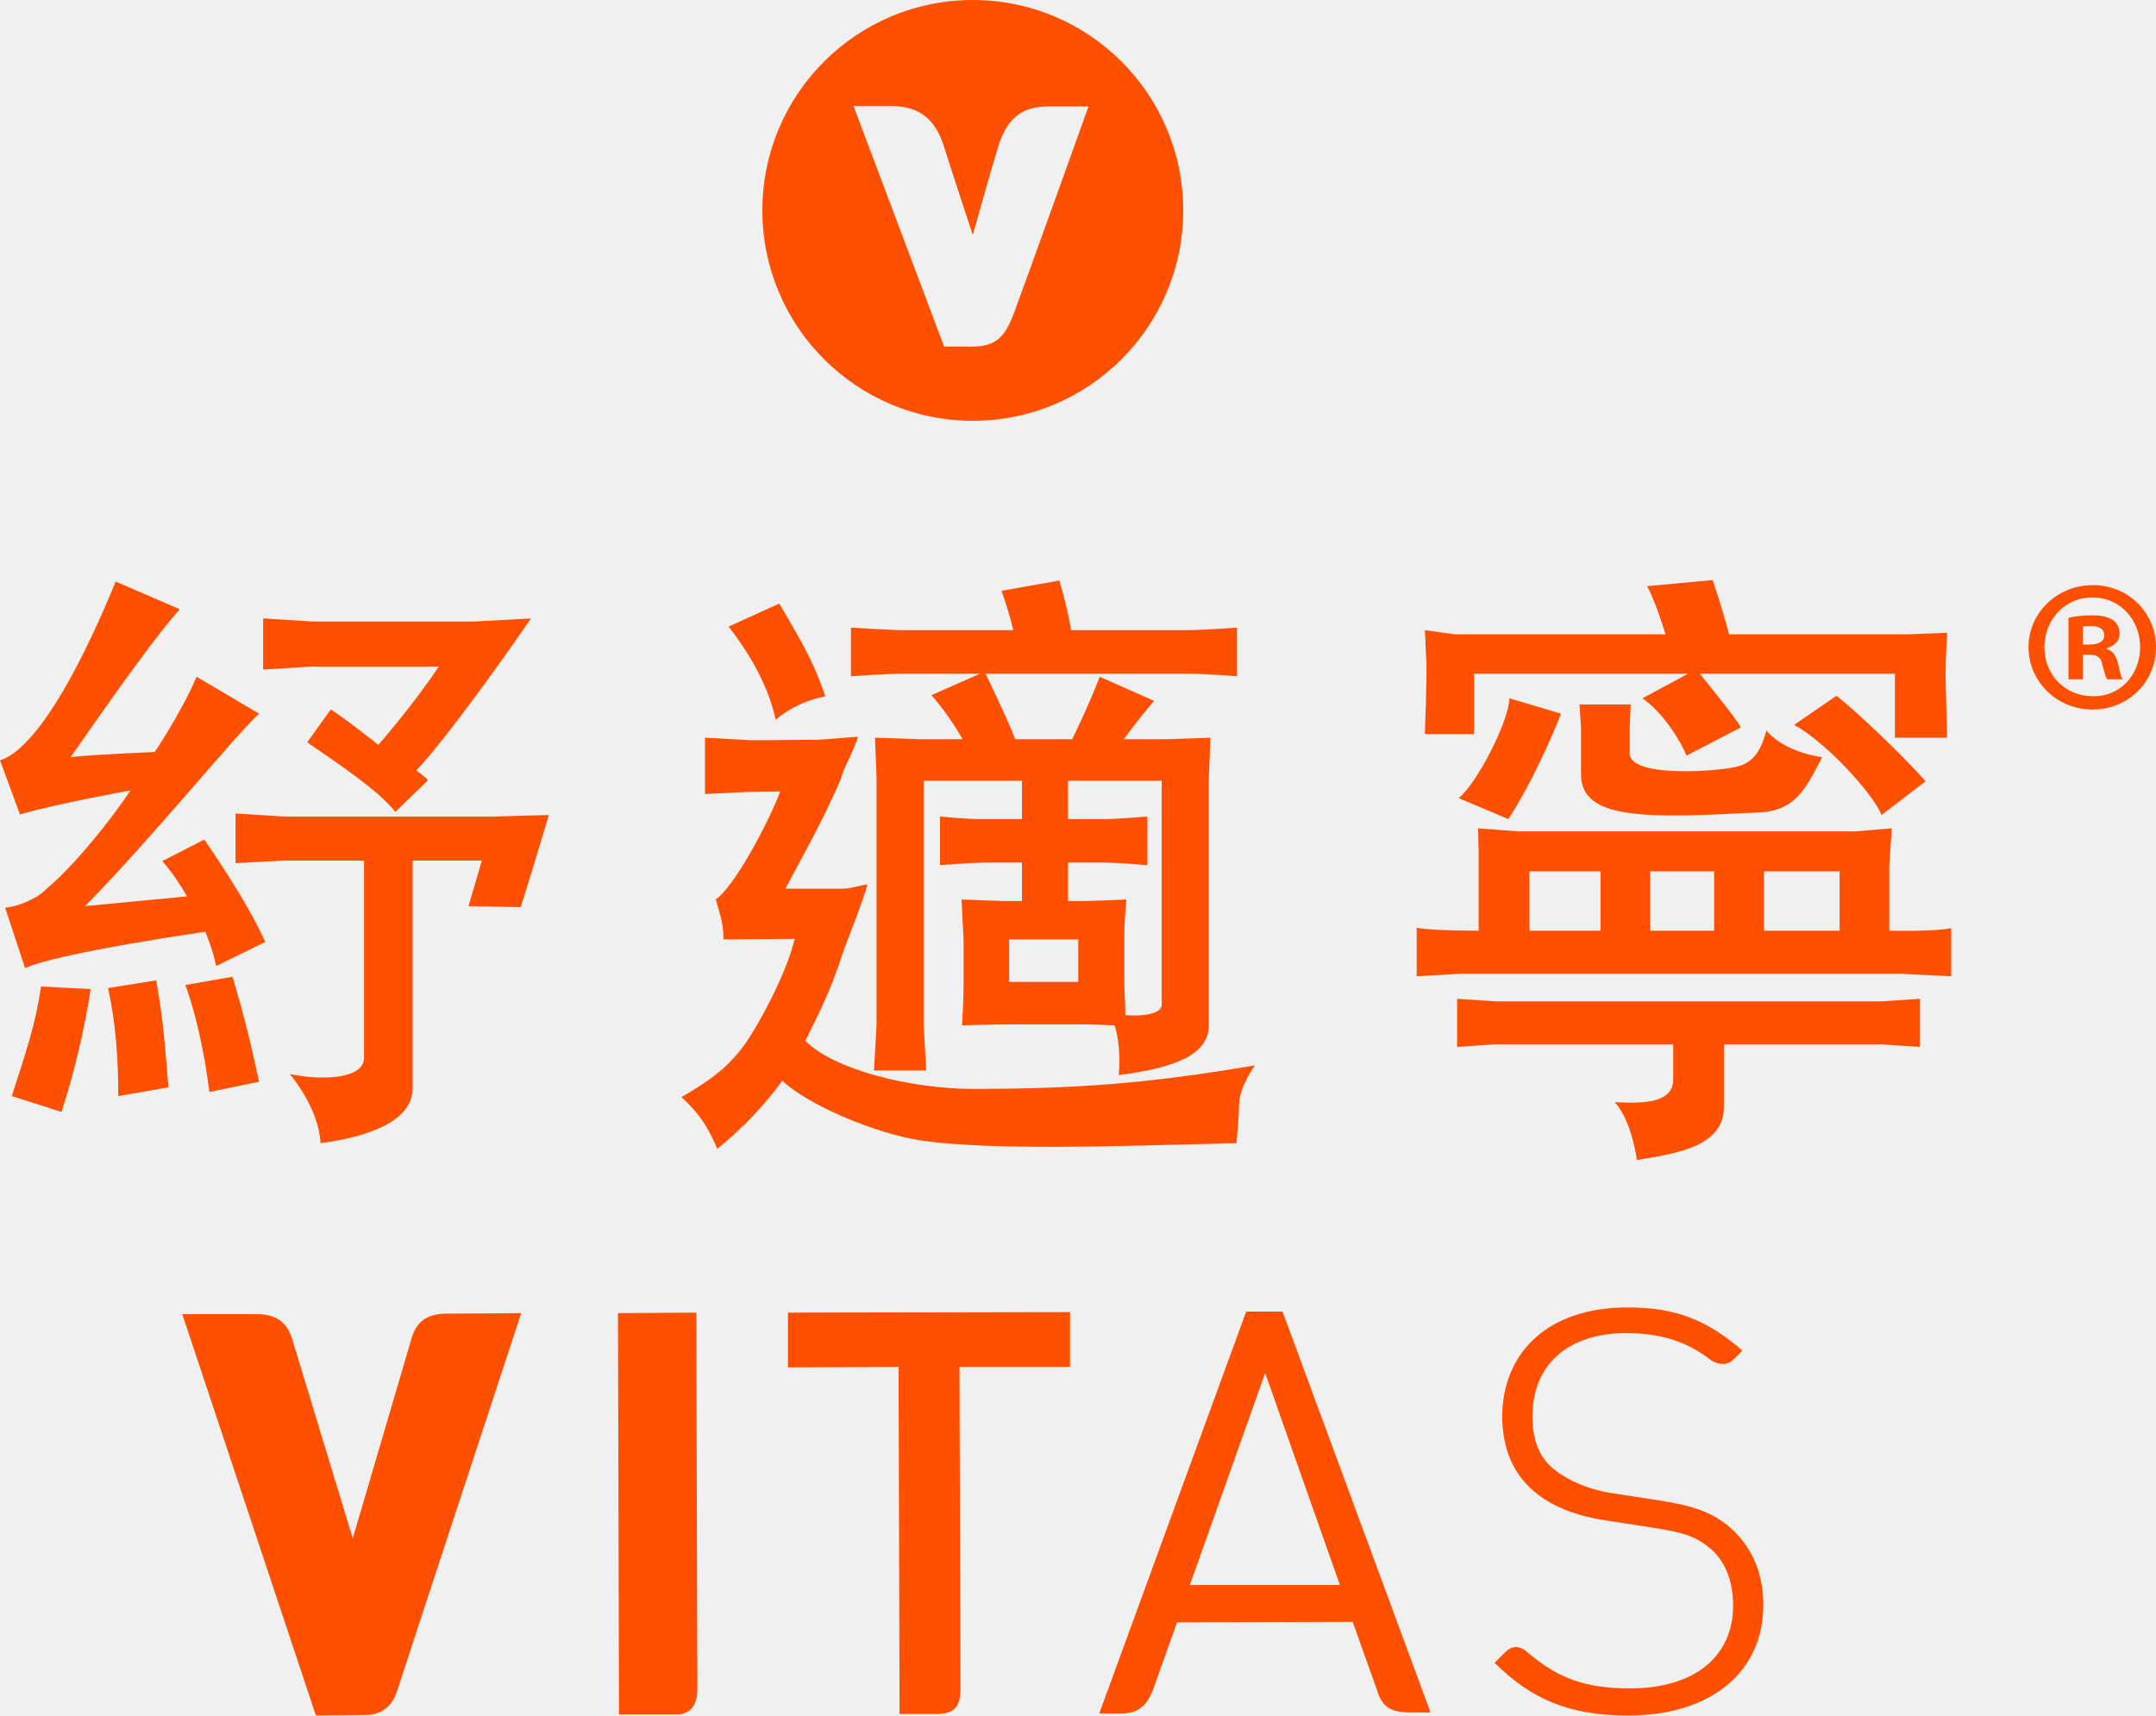
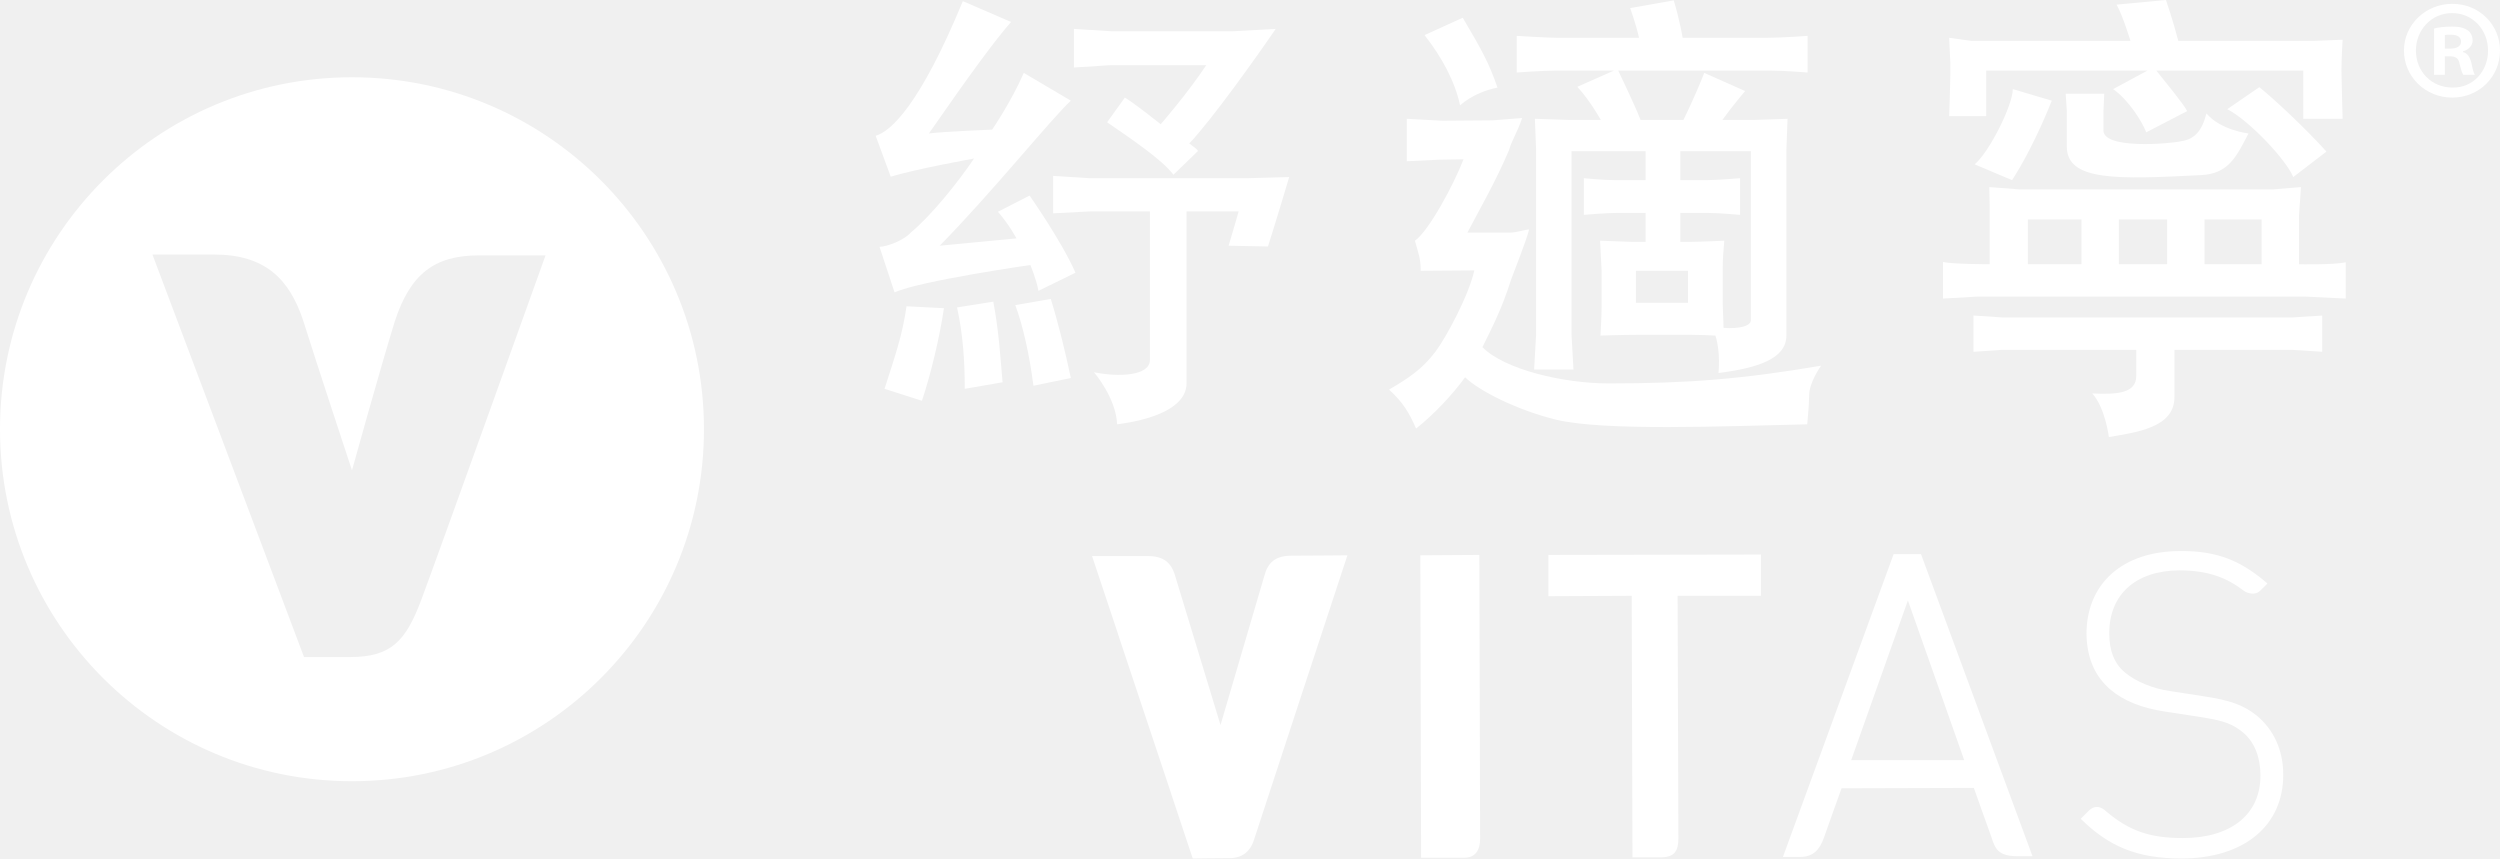
- <svg xmlns="http://www.w3.org/2000/svg" viewBox="0 0 421.1 335.1" fill="#FE5000" fill-rule="evenodd" role="img" aria-label="VITAS 紓適寧">
-   <g transform="translate(-216.1 465.2) scale(1 -1)">
-     <path d="M 447.2 424.1 C 447.2 401.4 428.8 383 406.1 383 C 383.4 383 365 401.4 365 424.1 C 365 446.8 383.4 465.2 406.1 465.2 C 428.8 465.2 447.2 446.8 447.2 424.1 Z M 428.7 444.4 L 420.9 444.4 C 415.7 444.4 412.9 442.2 411.1 436.7 C 409.4 431.2 406.1 419.3 406.1 419.3 C 406.1 419.3 401.9 432 400.4 436.8 C 398.8 441.6 396 444.5 390 444.5 L 382.8 444.5 L 400.5 397.5 L 405.9 397.5 C 410.7 397.5 412.4 399.4 414.2 404.2 C 416 409 428.7 444.4 428.7 444.4 Z" />
-     <path d="M 251.2 346.2 C 247.3 341.8 240.8 333 229.9 317.3 C 233.8 317.8 246.3 318.3 246.3 318.3 C 246.3 318.3 251.3 325.6 254.5 333 L 266.7 325.8 C 261.7 321.2 246.1 301.8 232.7 288.2 L 252.6 290.1 C 252.6 290.1 250.7 293.7 247.8 297 L 256 301.2 C 256 301.2 264.3 289.4 267.9 281.2 L 258.3 276.5 C 257.8 279.4 256.2 283.2 256.2 283.2 C 256.2 283.2 227.6 279.1 221 276.1 L 217.1 287.9 C 219.2 288 223.4 289.6 225.2 291.6 C 230.5 296 237.5 304.7 241.6 310.8 C 241.6 310.8 227 308.2 220 306.1 L 216.1 316.7 C 220 317.8 227.6 324.7 238.7 351.6 L 251.2 346.2 Z M 233.8 272 C 232.7 264.5 230.4 254.9 228.1 248 L 218.4 251.1 C 221.2 259.8 223.1 265.3 224.1 272.5 L 233.8 272 Z M 249 252.8 L 239.2 251.1 C 239.2 258.5 238.7 265.4 237.2 272.2 L 246.6 273.7 C 248.1 265.6 248.4 259.5 249 252.8 Z M 266.7 253.9 L 257 251.9 C 256 259.8 254.3 267.4 252.3 272.8 L 261.5 274.4 C 263.6 267.6 265.3 260.5 266.7 253.9 Z M 271.8 297.1 L 262.1 296.6 L 262.1 306.3 L 271.7 305.7 L 312.4 305.7 L 323.3 306 C 323.3 306 320.1 295.2 317.8 288 L 307.6 288.2 C 308.9 292.5 310.2 297.1 310.2 297.1 L 296.7 297.1 L 296.7 252.6 C 296.7 245.7 286.5 242.9 278.7 241.9 C 278.4 248.8 272.7 255.4 272.7 255.4 C 279 254.1 287.2 254.4 287.2 258.6 L 287.2 297.1 L 271.8 297.1 Z M 301.8 335 L 276.9 335 L 267.5 334.4 L 267.5 344.4 L 277.1 343.8 L 308.8 343.8 L 319.8 344.4 C 314.9 337.2 303.2 320.8 297.4 314.7 C 300.1 312.8 299.6 312.7 299.6 312.7 L 293.3 306.6 C 290.3 310.6 281.9 316.2 276.1 320.2 L 280.7 326.6 C 283.1 325.2 290 319.7 290 319.7 C 290 319.7 296.9 327.6 301.8 335 Z" />
-     <path d="M 458.1 249.4 C 458.1 247 457.6 241.9 457.6 241.9 C 435.9 241.4 405 240.1 392.5 243.1 C 382.3 245.6 372.5 250.6 368.9 254.1 C 365.9 249.9 361 244.6 356.2 240.8 C 354.4 244.9 352.9 247.5 349.2 250.9 C 354.3 253.9 357.8 256.2 361.2 260.7 C 364 264.4 369.9 275.4 371.3 281.8 L 357.4 281.7 C 357.4 284.9 356.8 286.2 355.9 289.5 C 359.5 292 366 304.1 368.5 310.6 L 362.1 310.5 L 353.8 310.1 L 353.8 321.1 L 363 320.6 L 376 320.7 L 383.7 321.3 C 382.5 317.7 381 315.5 380.3 313 C 376.9 304.9 371.9 296.2 369.5 291.6 L 380.6 291.6 C 382.3 291.6 384.4 292.4 385.5 292.4 C 384.9 289.8 381.4 281 380.9 279.6 C 378.4 271.7 375.9 267 373.4 261.9 C 379.1 256.1 394.4 252.5 406.1 252.5 C 426.5 252.5 440.7 253.6 461.2 257.1 C 461.2 257.1 458.1 252.8 458.1 249.4 Z M 367.6 324.6 C 366.3 330.7 363 336.9 358.4 342.8 L 368.3 347.3 C 373.3 338.8 375.1 335.6 377.3 329.2 C 370.6 327.8 367.5 324.4 367.6 324.6 Z M 448 333.6 L 408.6 333.6 C 408.6 333.6 412.9 324.7 414.4 320.8 L 425.5 320.8 C 425.5 320.8 428.5 326.8 430.9 333 L 441.5 328.3 C 441.5 328.3 438.1 324.3 435.6 320.8 L 443.7 320.8 L 452.5 321.1 L 452.2 313 L 452.2 264.9 C 452.2 258.9 444.8 256.5 434.6 255.2 C 434.6 255.2 435.2 260.6 433.8 264.9 C 432.1 265 429.6 265.1 427.5 265.1 L 413.5 265.1 C 409.5 265.1 404 264.9 404 264.9 C 404 264.9 404.3 269.7 404.3 272.6 L 404.3 281.7 L 403.9 289.5 L 412 289.2 L 415.7 289.2 L 415.7 296.7 L 408.3 296.7 C 405.4 296.7 399.7 296.2 399.7 296.2 L 399.7 305.7 C 399.7 305.7 404.7 305.2 407.8 305.2 L 415.7 305.2 L 415.7 312.7 L 396.5 312.7 L 396.5 265.1 L 397 256.1 L 386.8 256.1 L 387.3 264.9 L 387.3 313.5 L 387 321.1 L 396 320.8 L 404.1 320.8 C 404.1 320.8 401.4 325.7 398 329.4 L 407.5 333.6 L 392.5 333.6 C 389.1 333.6 382.3 333.1 382.3 333.1 L 382.3 342.6 C 382.3 342.6 390.4 342.1 392.7 342.1 L 414 342.1 C 413.2 345.7 411.7 349.8 411.7 349.8 L 423 351.8 C 424.6 346.5 425.3 342.1 425.3 342.1 L 447.2 342.1 C 450.8 342.1 457.7 342.6 457.7 342.6 L 457.7 333.1 C 457.7 333.1 451.7 333.6 448 333.6 Z M 426.7 281.7 L 413.2 281.7 L 413.2 273.4 L 426.7 273.4 L 426.7 281.7 Z M 443 312.7 L 424.7 312.7 L 424.7 305.2 L 431.6 305.2 C 434.1 305.2 440.2 305.7 440.2 305.7 L 440.2 296.2 C 440.2 296.2 434.5 296.7 431.9 296.7 L 424.7 296.7 L 424.7 289.2 L 427.5 289.2 C 429.5 289.2 436.1 289.5 436.1 289.5 C 435.9 286.6 435.7 285.3 435.7 282.5 L 435.7 273.1 C 435.7 271.6 435.9 268.9 435.9 266.9 C 440.1 266.6 443.1 267.4 443 269 L 443 312.7 Z" />
-     <path d="M 504.9 298.6 L 504.8 303.4 L 512.6 302.8 L 578.4 302.8 L 585.6 303.4 L 585.1 296.1 L 585.1 283.4 C 585.1 283.4 594 283.2 597.2 283.9 L 597.2 274.5 L 587 275 L 501.5 275 L 492.8 274.5 L 492.8 284 C 495 283.4 504.9 283.4 504.9 283.4 L 504.9 298.6 Z M 504 333.6 L 504 321.8 L 494.4 321.8 C 494.4 321.8 494.8 332.6 494.7 335.6 L 494.4 342.1 L 500.2 341.3 L 541.4 341.3 C 541.4 341.3 539.4 347.9 537.8 350.7 L 550.6 351.9 C 550.6 351.9 552.5 346.4 553.8 341.3 L 588.9 341.3 L 596.4 341.6 C 596.4 341.6 596.1 336.8 596.1 333.6 C 596.1 331.7 596.4 321.1 596.4 321.1 L 586.2 321.1 L 586.2 333.6 L 548.1 333.6 C 550 331.2 555.3 324.8 556.1 323.1 L 545.5 317.6 C 544.3 320.6 540.8 326.1 536.9 328.8 L 545.8 333.6 L 504 333.6 Z M 500.7 260.7 L 500.7 270.1 L 508.3 269.6 L 583.5 269.6 L 591.1 270.1 L 591.1 260.7 L 583.5 261.2 L 552.8 261.2 L 552.8 248.9 C 552.8 241 542.8 239.8 535.8 238.6 C 535.8 238.6 534.9 246.1 531.5 249.9 C 537.8 249.6 542.9 249.9 542.9 254.4 L 542.9 261.2 L 508 261.2 L 500.7 260.7 Z M 521 325.8 C 521 325.8 516.5 314.1 510.7 305.2 L 501 309.3 C 504.7 312.3 510.9 324.6 510.9 328.8 L 521 325.8 Z M 514.8 283.4 L 528.7 283.4 L 528.7 295 L 514.8 295 L 514.8 283.4 Z M 554.6 315.3 C 557.9 315.8 559.9 317.8 561.1 322.5 C 564.8 318.1 572 317.3 572 317.3 C 568.9 311.4 566.9 306.8 559.6 306.5 C 538 305.4 524.9 304.9 524.9 313.9 L 524.9 323.1 L 524.6 327.6 L 534.6 327.6 L 534.4 323.1 L 534.4 318.3 C 533.9 313.1 551.6 314.6 554.6 315.3 Z M 538.4 283.4 L 550.9 283.4 L 550.9 295 L 538.4 295 L 538.4 283.4 Z M 560.6 283.4 L 575.4 283.4 L 575.4 295 L 560.6 295 L 560.6 283.4 Z M 592.2 312.6 L 583.6 306 C 581.9 310.3 572.3 320.6 566.5 323.6 L 574.8 329.3 C 578.6 326.3 587.1 318.3 592.2 312.6 Z" />
-     <path d="M 624.9 350.9 C 631.8 350.9 637.2 345.5 637.2 338.8 C 637.2 332 631.8 326.6 624.8 326.6 C 617.9 326.6 612.3 332 612.3 338.8 C 612.3 345.5 617.9 350.9 624.8 350.9 L 624.9 350.9 Z M 624.7 348.5 C 619.4 348.5 615.4 344.1 615.4 338.8 C 615.4 333.4 619.4 329.2 624.9 329.2 C 630.2 329.1 634.1 333.4 634.1 338.8 C 634.1 344.1 630.2 348.5 624.8 348.5 L 624.7 348.5 Z M 622.9 332.5 L 620.1 332.5 L 620.1 344.5 C 621.2 344.8 622.7 345 624.7 345 C 627 345 628 344.6 628.9 344 C 629.6 343.5 630.1 342.5 630.1 341.4 C 630.1 340.1 629.1 339 627.6 338.6 L 627.6 338.4 C 628.8 338.1 629.4 337.1 629.8 335.5 C 630.2 333.6 630.4 332.9 630.7 332.5 L 627.7 332.5 C 627.3 333 627.1 334 626.7 335.4 C 626.5 336.7 625.8 337.3 624.2 337.3 L 622.9 337.3 L 622.9 332.5 Z M 622.9 339.3 L 624.3 339.3 C 625.8 339.3 627.1 339.8 627.1 341.1 C 627.1 342.2 626.3 342.9 624.5 342.9 C 623.8 342.9 623.2 342.9 622.9 342.8 L 622.9 339.3 Z" />
-     <path d="M 293.7 135 C 292.7 131.8 290.5 130.2 287.4 130.2 C 284.3 130.2 277.8 130.1 277.8 130.1 L 251.7 208.5 C 251.7 208.5 262.4 208.5 266.2 208.5 C 270.1 208.5 272.2 206.9 273.2 203.5 C 274.2 200.2 285 164.7 285 164.7 C 285 164.7 295.4 200.1 296.4 203.5 C 297.3 206.8 299.2 208.6 303.4 208.6 C 307.3 208.6 317.9 208.7 317.9 208.7 C 317.9 208.7 294.7 138.2 293.7 135 Z" />
-     <path d="M 348.2 130.3 C 346.7 130.3 337 130.3 337 130.3 L 336.8 208.7 L 352.1 208.8 C 352.1 208.8 352.3 136.5 352.3 135.2 C 352.3 132.3 351.1 130.3 348.2 130.3 Z" />
-     <path d="M 403.5 198.2 C 403.5 198.2 403.7 136.7 403.7 135.3 C 403.7 132.1 402.7 130.5 399.4 130.4 C 397.9 130.4 391.8 130.4 391.8 130.4 L 391.6 198.2 L 370 198.1 L 370 208.8 L 425.1 208.9 L 425.1 198.2 L 403.5 198.2 Z" />
-     <path d="M 491.5 130.7 C 486.6 130.7 485.8 132.7 484.9 135.5 C 483.9 138.2 480.3 148.4 480.3 148.4 L 446 148.3 C 446 148.3 441.9 136.9 441.4 135.4 C 440.3 132.4 438.7 130.5 435.2 130.5 C 433.7 130.5 430.8 130.5 430.8 130.5 L 459.5 209 L 466.6 209 L 495.5 130.7 C 495.5 130.7 494.6 130.7 491.5 130.7 Z M 463.2 197 L 448.5 155.6 L 477.8 155.6 L 463.2 197 Z" />
-     <path d="M 534.1 130.1 C 522.5 130.1 515.2 133.3 508 140.4 C 508 140.4 508.4 140.8 510 142.4 C 511 143.4 512.5 144.2 514.5 142.4 C 520.6 137.2 526 135.4 534.5 135.4 C 546.8 135.4 554.6 141.4 554.6 151.6 C 554.6 156.3 553.1 160.1 550.3 162.6 C 547.4 165 545.3 165.8 538.9 166.8 L 529.8 168.2 C 523.8 169.1 519.1 171 515.7 173.9 C 511.6 177.4 509.6 182.2 509.5 188.3 C 509.5 201.4 518.9 209.8 533.8 209.8 C 543.5 209.9 549.7 207.2 556.4 201.4 C 556.4 201.4 555.9 200.8 554.5 199.5 C 553.2 198.2 551.1 198.9 550.3 199.5 C 546.1 202.7 541.4 204.8 533.5 204.8 C 522.2 204.7 515.4 198.5 515.4 188.5 C 515.4 184 516.7 180.6 519.5 178.3 C 522.2 176 526.8 174.1 531.2 173.5 L 539.6 172.2 C 547 171.1 550.3 169.8 553.7 167.1 C 558 163.5 560.5 158.2 560.5 151.9 C 560.6 138.7 550.4 130.1 534.1 130.1 Z" />
+ <svg xmlns="http://www.w3.org/2000/svg" viewBox="0 0 648.11 222.56" fill="#FFFFFF" fill-rule="evenodd" role="img" aria-label="VITAS 紓適寧">
+   <g transform="translate(0 20.03) scale(2.22016)">
+     <g transform="translate(-365 465.2) scale(1 -1)">
+       <path d="M 447.2 424.1 C 447.2 401.4 428.8 383 406.1 383 C 383.4 383 365 401.4 365 424.1 C 365 446.8 383.4 465.2 406.1 465.2 C 428.8 465.2 447.2 446.8 447.2 424.1 Z M 428.7 444.4 L 420.9 444.4 C 415.7 444.4 412.9 442.2 411.1 436.7 C 409.4 431.2 406.1 419.3 406.1 419.3 C 406.1 419.3 401.9 432 400.4 436.8 C 398.8 441.6 396 444.5 390 444.5 L 382.8 444.5 L 400.5 397.5 L 405.9 397.5 C 410.7 397.5 412.4 399.4 414.2 404.2 C 416 409 428.7 444.4 428.7 444.4 Z" />
+     </g>
+   </g>
+   <g transform="translate(227.01 0) scale(1)">
+     <g transform="translate(-216.1 351.9) scale(1 -1)">
+       <path d="M 251.2 346.2 C 247.3 341.8 240.8 333 229.9 317.3 C 233.8 317.8 246.3 318.3 246.3 318.3 C 246.3 318.3 251.3 325.6 254.5 333 L 266.7 325.8 C 261.7 321.2 246.1 301.8 232.7 288.2 L 252.6 290.1 C 252.6 290.1 250.7 293.7 247.8 297 L 256 301.2 C 256 301.2 264.3 289.4 267.9 281.2 L 258.3 276.5 C 257.8 279.4 256.2 283.2 256.2 283.2 C 256.2 283.2 227.6 279.1 221 276.1 L 217.1 287.9 C 219.2 288 223.4 289.6 225.2 291.6 C 230.5 296 237.5 304.7 241.6 310.8 C 241.6 310.8 227 308.2 220 306.1 L 216.1 316.7 C 220 317.8 227.6 324.7 238.7 351.6 L 251.2 346.2 Z M 233.8 272 C 232.7 264.5 230.4 254.9 228.1 248 L 218.4 251.1 C 221.2 259.8 223.1 265.3 224.1 272.5 L 233.8 272 Z M 249 252.8 L 239.2 251.1 C 239.2 258.5 238.7 265.4 237.2 272.2 L 246.6 273.7 C 248.1 265.6 248.4 259.5 249 252.8 Z M 266.7 253.9 L 257 251.9 C 256 259.8 254.3 267.4 252.3 272.8 L 261.5 274.4 C 263.6 267.6 265.3 260.5 266.7 253.9 Z M 271.8 297.1 L 262.1 296.6 L 262.1 306.3 L 271.7 305.7 L 312.4 305.7 L 323.3 306 C 323.3 306 320.1 295.2 317.8 288 L 307.6 288.2 C 308.9 292.5 310.2 297.1 310.2 297.1 L 296.7 297.1 L 296.7 252.6 C 296.7 245.7 286.5 242.9 278.7 241.9 C 278.4 248.8 272.7 255.4 272.7 255.4 C 279 254.1 287.2 254.4 287.2 258.6 L 287.2 297.1 L 271.8 297.1 Z M 301.8 335 L 276.9 335 L 267.5 334.4 L 267.5 344.4 L 277.1 343.8 L 308.8 343.8 L 319.8 344.4 C 314.9 337.2 303.2 320.8 297.4 314.7 C 300.1 312.8 299.6 312.7 299.6 312.7 L 293.3 306.6 C 290.3 310.6 281.9 316.2 276.1 320.2 L 280.7 326.6 C 283.1 325.2 290 319.7 290 319.7 C 290 319.7 296.9 327.6 301.8 335 Z" />
+       <path d="M 458.1 249.4 C 458.1 247 457.6 241.9 457.6 241.9 C 435.9 241.4 405 240.1 392.5 243.1 C 382.3 245.6 372.5 250.6 368.9 254.1 C 365.9 249.9 361 244.6 356.2 240.8 C 354.4 244.9 352.9 247.5 349.2 250.9 C 354.3 253.9 357.8 256.2 361.2 260.7 C 364 264.4 369.9 275.4 371.3 281.8 L 357.4 281.7 C 357.4 284.9 356.8 286.2 355.9 289.5 C 359.5 292 366 304.1 368.5 310.6 L 362.1 310.5 L 353.8 310.1 L 353.8 321.1 L 363 320.6 L 376 320.7 L 383.7 321.3 C 382.5 317.7 381 315.5 380.3 313 C 376.9 304.9 371.9 296.2 369.5 291.6 L 380.6 291.6 C 382.3 291.6 384.4 292.4 385.5 292.4 C 384.9 289.8 381.4 281 380.9 279.6 C 378.4 271.7 375.9 267 373.4 261.9 C 379.1 256.1 394.4 252.5 406.1 252.5 C 426.5 252.5 440.7 253.6 461.2 257.1 C 461.2 257.1 458.1 252.8 458.1 249.4 Z M 367.6 324.6 C 366.3 330.7 363 336.9 358.4 342.8 L 368.3 347.3 C 373.3 338.8 375.1 335.6 377.3 329.2 C 370.6 327.8 367.5 324.4 367.6 324.6 Z M 448 333.6 L 408.6 333.6 C 408.6 333.6 412.9 324.7 414.4 320.8 L 425.5 320.8 C 425.5 320.8 428.5 326.8 430.9 333 L 441.5 328.3 C 441.5 328.3 438.1 324.3 435.6 320.8 L 443.7 320.8 L 452.5 321.1 L 452.2 313 L 452.2 264.9 C 452.2 258.9 444.8 256.5 434.6 255.2 C 434.6 255.2 435.2 260.6 433.8 264.9 C 432.1 265 429.6 265.1 427.5 265.1 L 413.5 265.1 C 409.5 265.1 404 264.9 404 264.9 C 404 264.9 404.3 269.7 404.3 272.6 L 404.3 281.7 L 403.9 289.5 L 412 289.2 L 415.7 289.2 L 415.7 296.7 L 408.3 296.7 C 405.4 296.7 399.7 296.2 399.7 296.2 L 399.7 305.7 C 399.7 305.7 404.7 305.2 407.8 305.2 L 415.7 305.2 L 415.7 312.7 L 396.5 312.7 L 396.5 265.1 L 397 256.1 L 386.8 256.1 L 387.3 264.9 L 387.3 313.5 L 387 321.1 L 396 320.8 L 404.1 320.8 C 404.1 320.8 401.4 325.7 398 329.4 L 407.5 333.6 L 392.5 333.6 C 389.1 333.6 382.3 333.1 382.3 333.1 L 382.3 342.6 C 382.3 342.6 390.4 342.1 392.7 342.1 L 414 342.1 C 413.2 345.7 411.7 349.8 411.7 349.8 L 423 351.8 C 424.6 346.5 425.3 342.1 425.3 342.1 L 447.2 342.1 C 450.8 342.1 457.7 342.6 457.7 342.6 L 457.7 333.1 C 457.7 333.1 451.7 333.6 448 333.6 Z M 426.7 281.7 L 413.2 281.7 L 413.2 273.4 L 426.7 273.4 L 426.7 281.7 Z M 443 312.7 L 424.7 312.7 L 424.7 305.2 L 431.6 305.2 C 434.1 305.2 440.2 305.7 440.2 305.7 L 440.2 296.2 C 440.2 296.2 434.5 296.7 431.9 296.7 L 424.7 296.7 L 424.7 289.2 L 427.5 289.2 C 429.5 289.2 436.1 289.5 436.1 289.5 C 435.9 286.6 435.7 285.3 435.7 282.5 L 435.7 273.1 C 435.7 271.6 435.9 268.9 435.9 266.9 C 440.1 266.6 443.1 267.4 443 269 L 443 312.7 Z" />
+       <path d="M 504.9 298.6 L 504.8 303.4 L 512.6 302.8 L 578.4 302.8 L 585.6 303.4 L 585.1 296.1 L 585.1 283.4 C 585.1 283.4 594 283.2 597.2 283.9 L 597.2 274.5 L 587 275 L 501.5 275 L 492.8 274.5 L 492.8 284 C 495 283.4 504.9 283.4 504.9 283.4 L 504.9 298.6 Z M 504 333.6 L 504 321.8 L 494.4 321.8 C 494.4 321.8 494.8 332.6 494.7 335.6 L 494.4 342.1 L 500.2 341.3 L 541.4 341.3 C 541.4 341.3 539.4 347.9 537.8 350.7 L 550.6 351.9 C 550.6 351.9 552.5 346.4 553.8 341.3 L 588.9 341.3 L 596.4 341.6 C 596.4 341.6 596.1 336.8 596.1 333.6 C 596.1 331.7 596.4 321.1 596.4 321.1 L 586.2 321.1 L 586.2 333.6 L 548.1 333.6 C 550 331.2 555.3 324.8 556.1 323.1 L 545.5 317.6 C 544.3 320.6 540.8 326.1 536.9 328.8 L 545.8 333.6 L 504 333.6 Z M 500.7 260.7 L 500.7 270.1 L 508.3 269.6 L 583.5 269.6 L 591.1 270.1 L 591.1 260.7 L 583.5 261.2 L 552.8 261.2 L 552.8 248.9 C 552.8 241 542.8 239.8 535.8 238.6 C 535.8 238.6 534.9 246.1 531.5 249.9 C 537.8 249.6 542.9 249.9 542.9 254.4 L 542.9 261.2 L 508 261.2 L 500.7 260.7 Z M 521 325.8 C 521 325.8 516.5 314.1 510.7 305.2 L 501 309.3 C 504.7 312.3 510.9 324.6 510.9 328.8 L 521 325.8 Z M 514.8 283.4 L 528.7 283.4 L 528.7 295 L 514.8 295 L 514.8 283.4 Z M 554.6 315.3 C 557.9 315.8 559.9 317.8 561.1 322.5 C 564.8 318.1 572 317.3 572 317.3 C 568.9 311.4 566.9 306.8 559.6 306.5 C 538 305.4 524.9 304.9 524.9 313.9 L 524.9 323.1 L 524.6 327.6 L 534.6 327.6 L 534.4 323.1 L 534.4 318.3 C 533.9 313.1 551.6 314.6 554.6 315.3 Z M 538.4 283.4 L 550.9 283.4 L 550.9 295 L 538.4 295 L 538.4 283.4 Z M 560.6 283.4 L 575.4 283.4 L 575.4 295 L 560.6 295 L 560.6 283.4 Z M 592.2 312.6 L 583.6 306 C 581.9 310.3 572.3 320.6 566.5 323.6 L 574.8 329.3 C 578.6 326.3 587.1 318.3 592.2 312.6 Z" />
+       <path d="M 624.9 350.9 C 631.8 350.9 637.2 345.5 637.2 338.8 C 637.2 332 631.8 326.6 624.8 326.6 C 617.9 326.6 612.3 332 612.3 338.8 C 612.3 345.5 617.9 350.9 624.8 350.9 L 624.9 350.9 Z M 624.7 348.5 C 619.4 348.5 615.4 344.1 615.4 338.8 C 615.4 333.4 619.4 329.2 624.9 329.2 C 630.2 329.1 634.1 333.4 634.1 338.8 C 634.1 344.1 630.2 348.5 624.8 348.5 L 624.7 348.5 Z M 622.9 332.5 L 620.1 332.5 L 620.1 344.5 C 621.2 344.8 622.7 345 624.7 345 C 627 345 628 344.6 628.9 344 C 629.6 343.5 630.1 342.5 630.1 341.4 C 630.1 340.1 629.1 339 627.6 338.6 L 627.6 338.4 C 628.8 338.1 629.4 337.1 629.8 335.5 C 630.2 333.6 630.4 332.9 630.7 332.5 L 627.7 332.5 C 627.3 333 627.1 334 626.7 335.4 C 626.5 336.7 625.8 337.3 624.2 337.3 L 622.9 337.3 L 622.9 332.5 Z M 622.9 339.3 L 624.3 339.3 C 625.8 339.3 627.1 339.8 627.1 341.1 C 627.1 342.2 626.3 342.9 624.5 342.9 C 623.8 342.9 623.2 342.9 622.9 342.8 L 622.9 339.3 Z" />
+     </g>
+   </g>
+   <g transform="translate(283.11 142.76) scale(1)">
+     <g transform="translate(-251.7 209.9) scale(1 -1)">
+       <path d="M 293.7 135 C 292.7 131.8 290.5 130.2 287.4 130.2 C 284.3 130.2 277.8 130.1 277.8 130.1 L 251.7 208.5 C 251.7 208.5 262.4 208.5 266.2 208.5 C 270.1 208.5 272.2 206.9 273.2 203.5 C 274.2 200.2 285 164.7 285 164.7 C 285 164.7 295.4 200.1 296.4 203.5 C 297.3 206.8 299.2 208.6 303.4 208.6 C 307.3 208.6 317.9 208.7 317.9 208.7 C 317.9 208.7 294.7 138.2 293.7 135 Z" />
+       <path d="M 348.2 130.3 C 346.7 130.3 337 130.3 337 130.3 L 336.8 208.7 L 352.1 208.8 C 352.1 208.8 352.3 136.5 352.3 135.2 C 352.3 132.3 351.1 130.3 348.2 130.3 Z" />
+       <path d="M 403.5 198.2 C 403.5 198.2 403.7 136.7 403.7 135.3 C 403.7 132.1 402.7 130.5 399.4 130.4 C 397.9 130.4 391.8 130.4 391.8 130.4 L 391.6 198.2 L 370 198.1 L 370 208.8 L 425.1 208.9 L 425.1 198.2 L 403.5 198.2 Z" />
+       <path d="M 491.5 130.7 C 486.6 130.7 485.8 132.7 484.9 135.5 C 483.9 138.2 480.3 148.4 480.3 148.4 L 446 148.3 C 446 148.3 441.9 136.9 441.4 135.4 C 440.3 132.4 438.7 130.5 435.2 130.5 C 433.7 130.5 430.8 130.5 430.8 130.5 L 459.5 209 L 466.6 209 L 495.5 130.7 C 495.5 130.7 494.6 130.7 491.5 130.7 Z M 463.2 197 L 448.5 155.6 L 477.8 155.6 L 463.2 197 Z" />
+       <path d="M 534.1 130.1 C 522.5 130.1 515.2 133.3 508 140.4 C 508 140.4 508.4 140.8 510 142.4 C 511 143.4 512.5 144.2 514.5 142.4 C 520.6 137.2 526 135.4 534.5 135.4 C 546.8 135.4 554.6 141.4 554.6 151.6 C 554.6 156.3 553.1 160.1 550.3 162.6 C 547.4 165 545.3 165.8 538.9 166.8 L 529.8 168.2 C 523.8 169.1 519.1 171 515.7 173.9 C 511.6 177.4 509.6 182.2 509.5 188.3 C 509.5 201.4 518.9 209.8 533.8 209.8 C 543.5 209.9 549.7 207.2 556.4 201.4 C 556.4 201.4 555.9 200.8 554.5 199.5 C 553.2 198.2 551.1 198.9 550.3 199.5 C 546.1 202.7 541.4 204.8 533.5 204.8 C 522.2 204.7 515.4 198.5 515.4 188.5 C 515.4 184 516.7 180.6 519.5 178.3 C 522.2 176 526.8 174.1 531.2 173.5 L 539.6 172.2 C 547 171.1 550.3 169.8 553.7 167.1 C 558 163.5 560.5 158.2 560.5 151.9 C 560.6 138.7 550.4 130.1 534.1 130.1 Z" />
+     </g>
  </g>
</svg>
